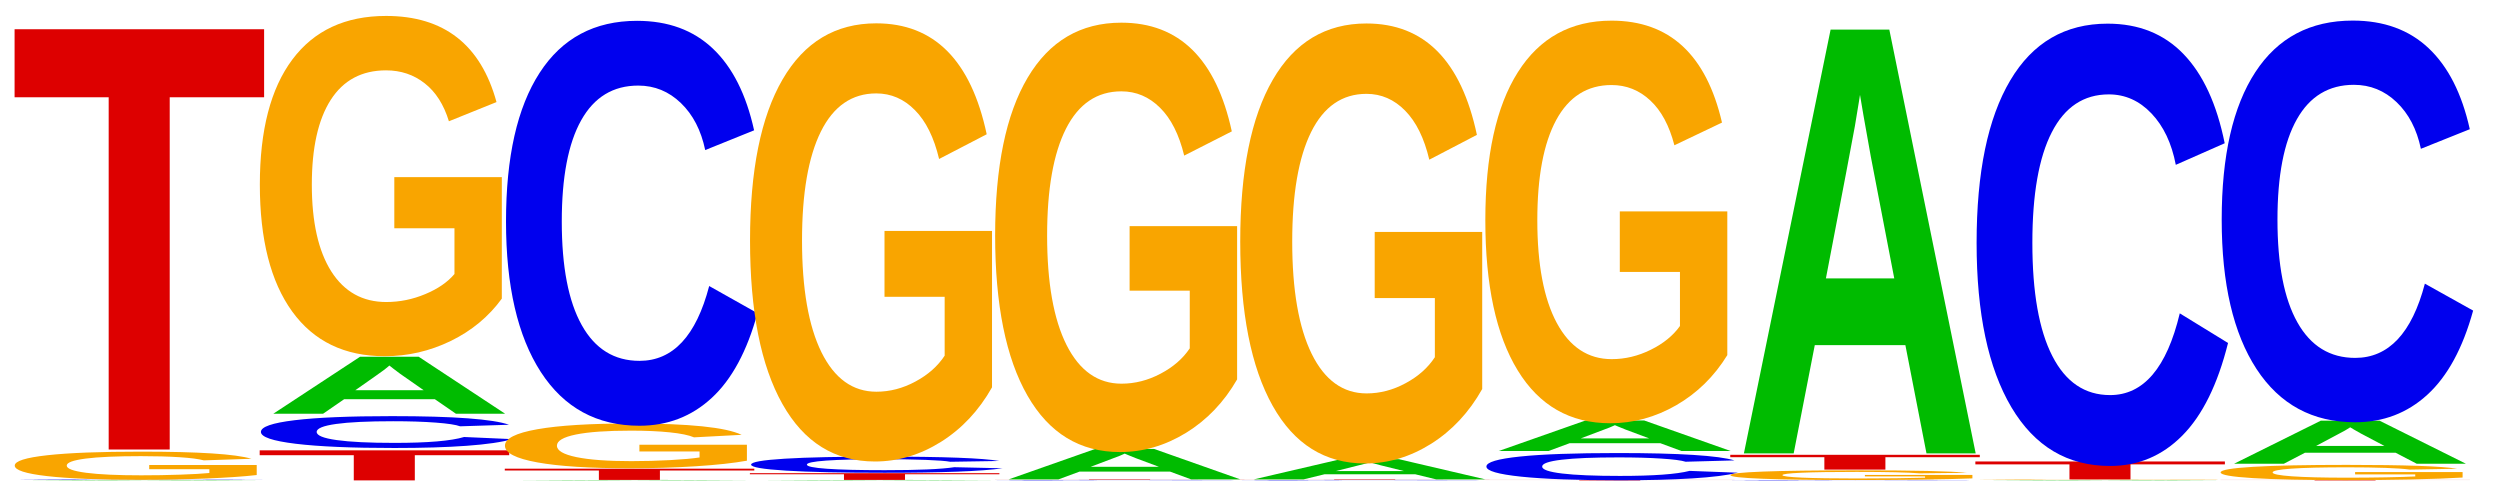
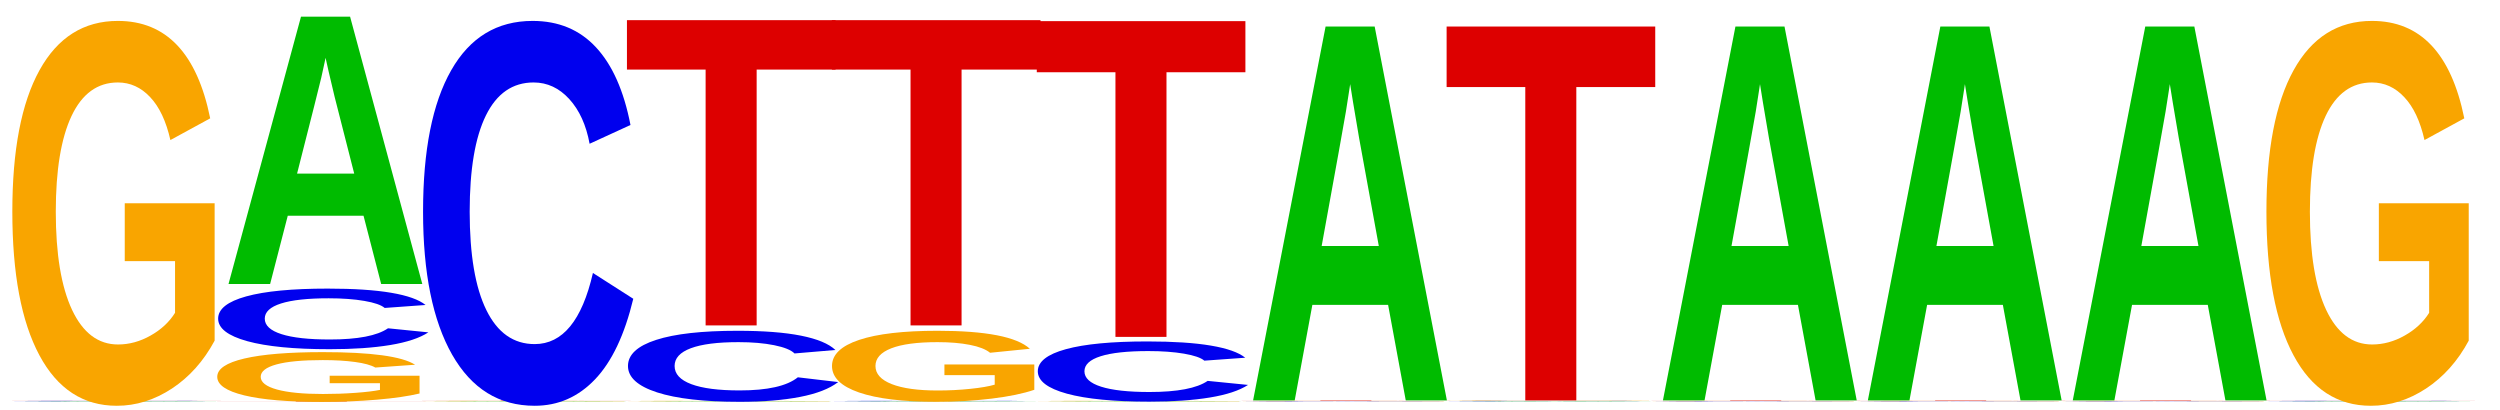
- <svg width="255" height="50">
+ <svg width="305" height="50">
  <g font-family="Arial" font-weight="bold" font-size="66.5">
    <text fill="#00BB00" x="0" y="0" transform="matrix(0.53,0,0,0.001,2,49)">A</text>
    <text fill="#0000EE" x="0" y="0" transform="matrix(0.59,0,0,0.001,0,48.95)">C</text>
-     <text fill="#F9A500" x="0" y="0" transform="matrix(0.55,0,0,0.061,0,48.9)">G</text>
-     <text fill="#DD0000" x="0" y="0" transform="matrix(0.65,0,0,0.937,1,45.85)">T</text>
-     <text fill="#DD0000" x="0" y="0" transform="matrix(0.65,0,0,0.067,26,49)">T</text>
-     <text fill="#0000EE" x="0" y="0" transform="matrix(0.59,0,0,0.069,25,45.65)">C</text>
-     <text fill="#00BB00" x="0" y="0" transform="matrix(0.53,0,0,0.127,27,42.2)">A</text>
-     <text fill="#F9A500" x="0" y="0" transform="matrix(0.55,0,0,0.737,25,35.85)">G</text>
+     <text fill="#DD0000" x="0" y="0" transform="matrix(0.65,0,0,0.001,1,48.9)">T</text>
+     <text fill="#F9A500" x="0" y="0" transform="matrix(0.55,0,0,0.997,0,48.85)">G</text>
+     <text fill="#DD0000" x="0" y="0" transform="matrix(0.65,0,0,0.001,26,49)">T</text>
+     <text fill="#F9A500" x="0" y="0" transform="matrix(0.55,0,0,0.129,25,48.95)">G</text>
+     <text fill="#0000EE" x="0" y="0" transform="matrix(0.59,0,0,0.157,25,42.5)">C</text>
+     <text fill="#00BB00" x="0" y="0" transform="matrix(0.53,0,0,0.713,27,34.65)">A</text>
    <text fill="#00BB00" x="0" y="0" transform="matrix(0.53,0,0,0.001,52,49)">A</text>
-     <text fill="#DD0000" x="0" y="0" transform="matrix(0.65,0,0,0.025,51,48.95)">T</text>
-     <text fill="#F9A500" x="0" y="0" transform="matrix(0.55,0,0,0.097,50,47.7)">G</text>
-     <text fill="#0000EE" x="0" y="0" transform="matrix(0.59,0,0,0.877,50,42.85)">C</text>
+     <text fill="#F9A500" x="0" y="0" transform="matrix(0.55,0,0,0.001,50,48.95)">G</text>
+     <text fill="#DD0000" x="0" y="0" transform="matrix(0.65,0,0,0.001,51,48.9)">T</text>
+     <text fill="#0000EE" x="0" y="0" transform="matrix(0.59,0,0,0.997,50,48.85)">C</text>
    <text fill="#00BB00" x="0" y="0" transform="matrix(0.53,0,0,0.001,77,49)">A</text>
-     <text fill="#DD0000" x="0" y="0" transform="matrix(0.65,0,0,0.015,76,48.95)">T</text>
-     <text fill="#0000EE" x="0" y="0" transform="matrix(0.59,0,0,0.035,75,48.2)">C</text>
-     <text fill="#F9A500" x="0" y="0" transform="matrix(0.55,0,0,0.949,75,46.45)">G</text>
-     <text fill="#0000EE" x="0" y="0" transform="matrix(0.59,0,0,0.001,100,49)">C</text>
-     <text fill="#DD0000" x="0" y="0" transform="matrix(0.65,0,0,0.001,101,48.95)">T</text>
-     <text fill="#00BB00" x="0" y="0" transform="matrix(0.53,0,0,0.068,102,48.9)">A</text>
-     <text fill="#F9A500" x="0" y="0" transform="matrix(0.55,0,0,0.930,100,45.5)">G</text>
-     <text fill="#0000EE" x="0" y="0" transform="matrix(0.59,0,0,0.001,125,49)">C</text>
-     <text fill="#DD0000" x="0" y="0" transform="matrix(0.65,0,0,0.001,126,48.95)">T</text>
-     <text fill="#00BB00" x="0" y="0" transform="matrix(0.53,0,0,0.045,127,48.9)">A</text>
-     <text fill="#F9A500" x="0" y="0" transform="matrix(0.55,0,0,0.953,125,46.65)">G</text>
-     <text fill="#DD0000" x="0" y="0" transform="matrix(0.65,0,0,0.001,151,49)">T</text>
-     <text fill="#0000EE" x="0" y="0" transform="matrix(0.59,0,0,0.059,150,48.95)">C</text>
-     <text fill="#00BB00" x="0" y="0" transform="matrix(0.53,0,0,0.068,152,46)">A</text>
-     <text fill="#F9A500" x="0" y="0" transform="matrix(0.55,0,0,0.872,150,42.6)">G</text>
-     <text fill="#0000EE" x="0" y="0" transform="matrix(0.59,0,0,0.001,175,49)">C</text>
-     <text fill="#F9A500" x="0" y="0" transform="matrix(0.55,0,0,0.021,175,48.95)">G</text>
-     <text fill="#DD0000" x="0" y="0" transform="matrix(0.65,0,0,0.033,176,47.9)">T</text>
-     <text fill="#00BB00" x="0" y="0" transform="matrix(0.53,0,0,0.945,177,46.25)">A</text>
-     <text fill="#00BB00" x="0" y="0" transform="matrix(0.53,0,0,0.001,202,49)">A</text>
+     <text fill="#F9A500" x="0" y="0" transform="matrix(0.55,0,0,0.001,75,48.95)">G</text>
+     <text fill="#0000EE" x="0" y="0" transform="matrix(0.59,0,0,0.184,75,48.9)">C</text>
+     <text fill="#DD0000" x="0" y="0" transform="matrix(0.65,0,0,0.814,76,39.7)">T</text>
+     <text fill="#00BB00" x="0" y="0" transform="matrix(0.53,0,0,0.001,102,49)">A</text>
+     <text fill="#0000EE" x="0" y="0" transform="matrix(0.59,0,0,0.001,100,48.95)">C</text>
+     <text fill="#F9A500" x="0" y="0" transform="matrix(0.55,0,0,0.184,100,48.9)">G</text>
+     <text fill="#DD0000" x="0" y="0" transform="matrix(0.65,0,0,0.814,101,39.7)">T</text>
+     <text fill="#00BB00" x="0" y="0" transform="matrix(0.53,0,0,0.001,127,49)">A</text>
+     <text fill="#F9A500" x="0" y="0" transform="matrix(0.55,0,0,0.001,125,48.95)">G</text>
+     <text fill="#0000EE" x="0" y="0" transform="matrix(0.59,0,0,0.156,125,48.9)">C</text>
+     <text fill="#DD0000" x="0" y="0" transform="matrix(0.65,0,0,0.842,126,41.1)">T</text>
+     <text fill="#0000EE" x="0" y="0" transform="matrix(0.59,0,0,0.001,150,49)">C</text>
+     <text fill="#F9A500" x="0" y="0" transform="matrix(0.55,0,0,0.001,150,48.95)">G</text>
+     <text fill="#DD0000" x="0" y="0" transform="matrix(0.65,0,0,0.001,151,48.9)">T</text>
+     <text fill="#00BB00" x="0" y="0" transform="matrix(0.53,0,0,0.997,152,48.85)">A</text>
+     <text fill="#00BB00" x="0" y="0" transform="matrix(0.53,0,0,0.001,177,49)">A</text>
+     <text fill="#0000EE" x="0" y="0" transform="matrix(0.59,0,0,0.001,175,48.95)">C</text>
+     <text fill="#F9A500" x="0" y="0" transform="matrix(0.55,0,0,0.001,175,48.9)">G</text>
+     <text fill="#DD0000" x="0" y="0" transform="matrix(0.65,0,0,0.997,176,48.85)">T</text>
+     <text fill="#0000EE" x="0" y="0" transform="matrix(0.59,0,0,0.001,200,49)">C</text>
    <text fill="#F9A500" x="0" y="0" transform="matrix(0.55,0,0,0.001,200,48.95)">G</text>
-     <text fill="#DD0000" x="0" y="0" transform="matrix(0.65,0,0,0.040,201,48.9)">T</text>
-     <text fill="#0000EE" x="0" y="0" transform="matrix(0.59,0,0,0.958,200,46.9)">C</text>
-     <text fill="#DD0000" x="0" y="0" transform="matrix(0.65,0,0,0.001,226,49)">T</text>
-     <text fill="#F9A500" x="0" y="0" transform="matrix(0.55,0,0,0.033,225,48.95)">G</text>
-     <text fill="#00BB00" x="0" y="0" transform="matrix(0.53,0,0,0.096,227,47.3)">A</text>
-     <text fill="#0000EE" x="0" y="0" transform="matrix(0.59,0,0,0.870,225,42.5)">C</text>
+     <text fill="#DD0000" x="0" y="0" transform="matrix(0.65,0,0,0.001,201,48.9)">T</text>
+     <text fill="#00BB00" x="0" y="0" transform="matrix(0.53,0,0,0.997,202,48.85)">A</text>
+     <text fill="#0000EE" x="0" y="0" transform="matrix(0.59,0,0,0.001,225,49)">C</text>
+     <text fill="#F9A500" x="0" y="0" transform="matrix(0.55,0,0,0.001,225,48.95)">G</text>
+     <text fill="#DD0000" x="0" y="0" transform="matrix(0.65,0,0,0.001,226,48.9)">T</text>
+     <text fill="#00BB00" x="0" y="0" transform="matrix(0.53,0,0,0.997,227,48.85)">A</text>
+     <text fill="#0000EE" x="0" y="0" transform="matrix(0.59,0,0,0.001,250,49)">C</text>
+     <text fill="#F9A500" x="0" y="0" transform="matrix(0.55,0,0,0.001,250,48.95)">G</text>
+     <text fill="#DD0000" x="0" y="0" transform="matrix(0.65,0,0,0.001,251,48.9)">T</text>
+     <text fill="#00BB00" x="0" y="0" transform="matrix(0.53,0,0,0.997,252,48.85)">A</text>
+     <text fill="#00BB00" x="0" y="0" transform="matrix(0.53,0,0,0.001,277,49)">A</text>
+     <text fill="#0000EE" x="0" y="0" transform="matrix(0.59,0,0,0.001,275,48.95)">C</text>
+     <text fill="#DD0000" x="0" y="0" transform="matrix(0.65,0,0,0.001,276,48.9)">T</text>
+     <text fill="#F9A500" x="0" y="0" transform="matrix(0.55,0,0,0.997,275,48.85)">G</text>
  </g>
</svg>
